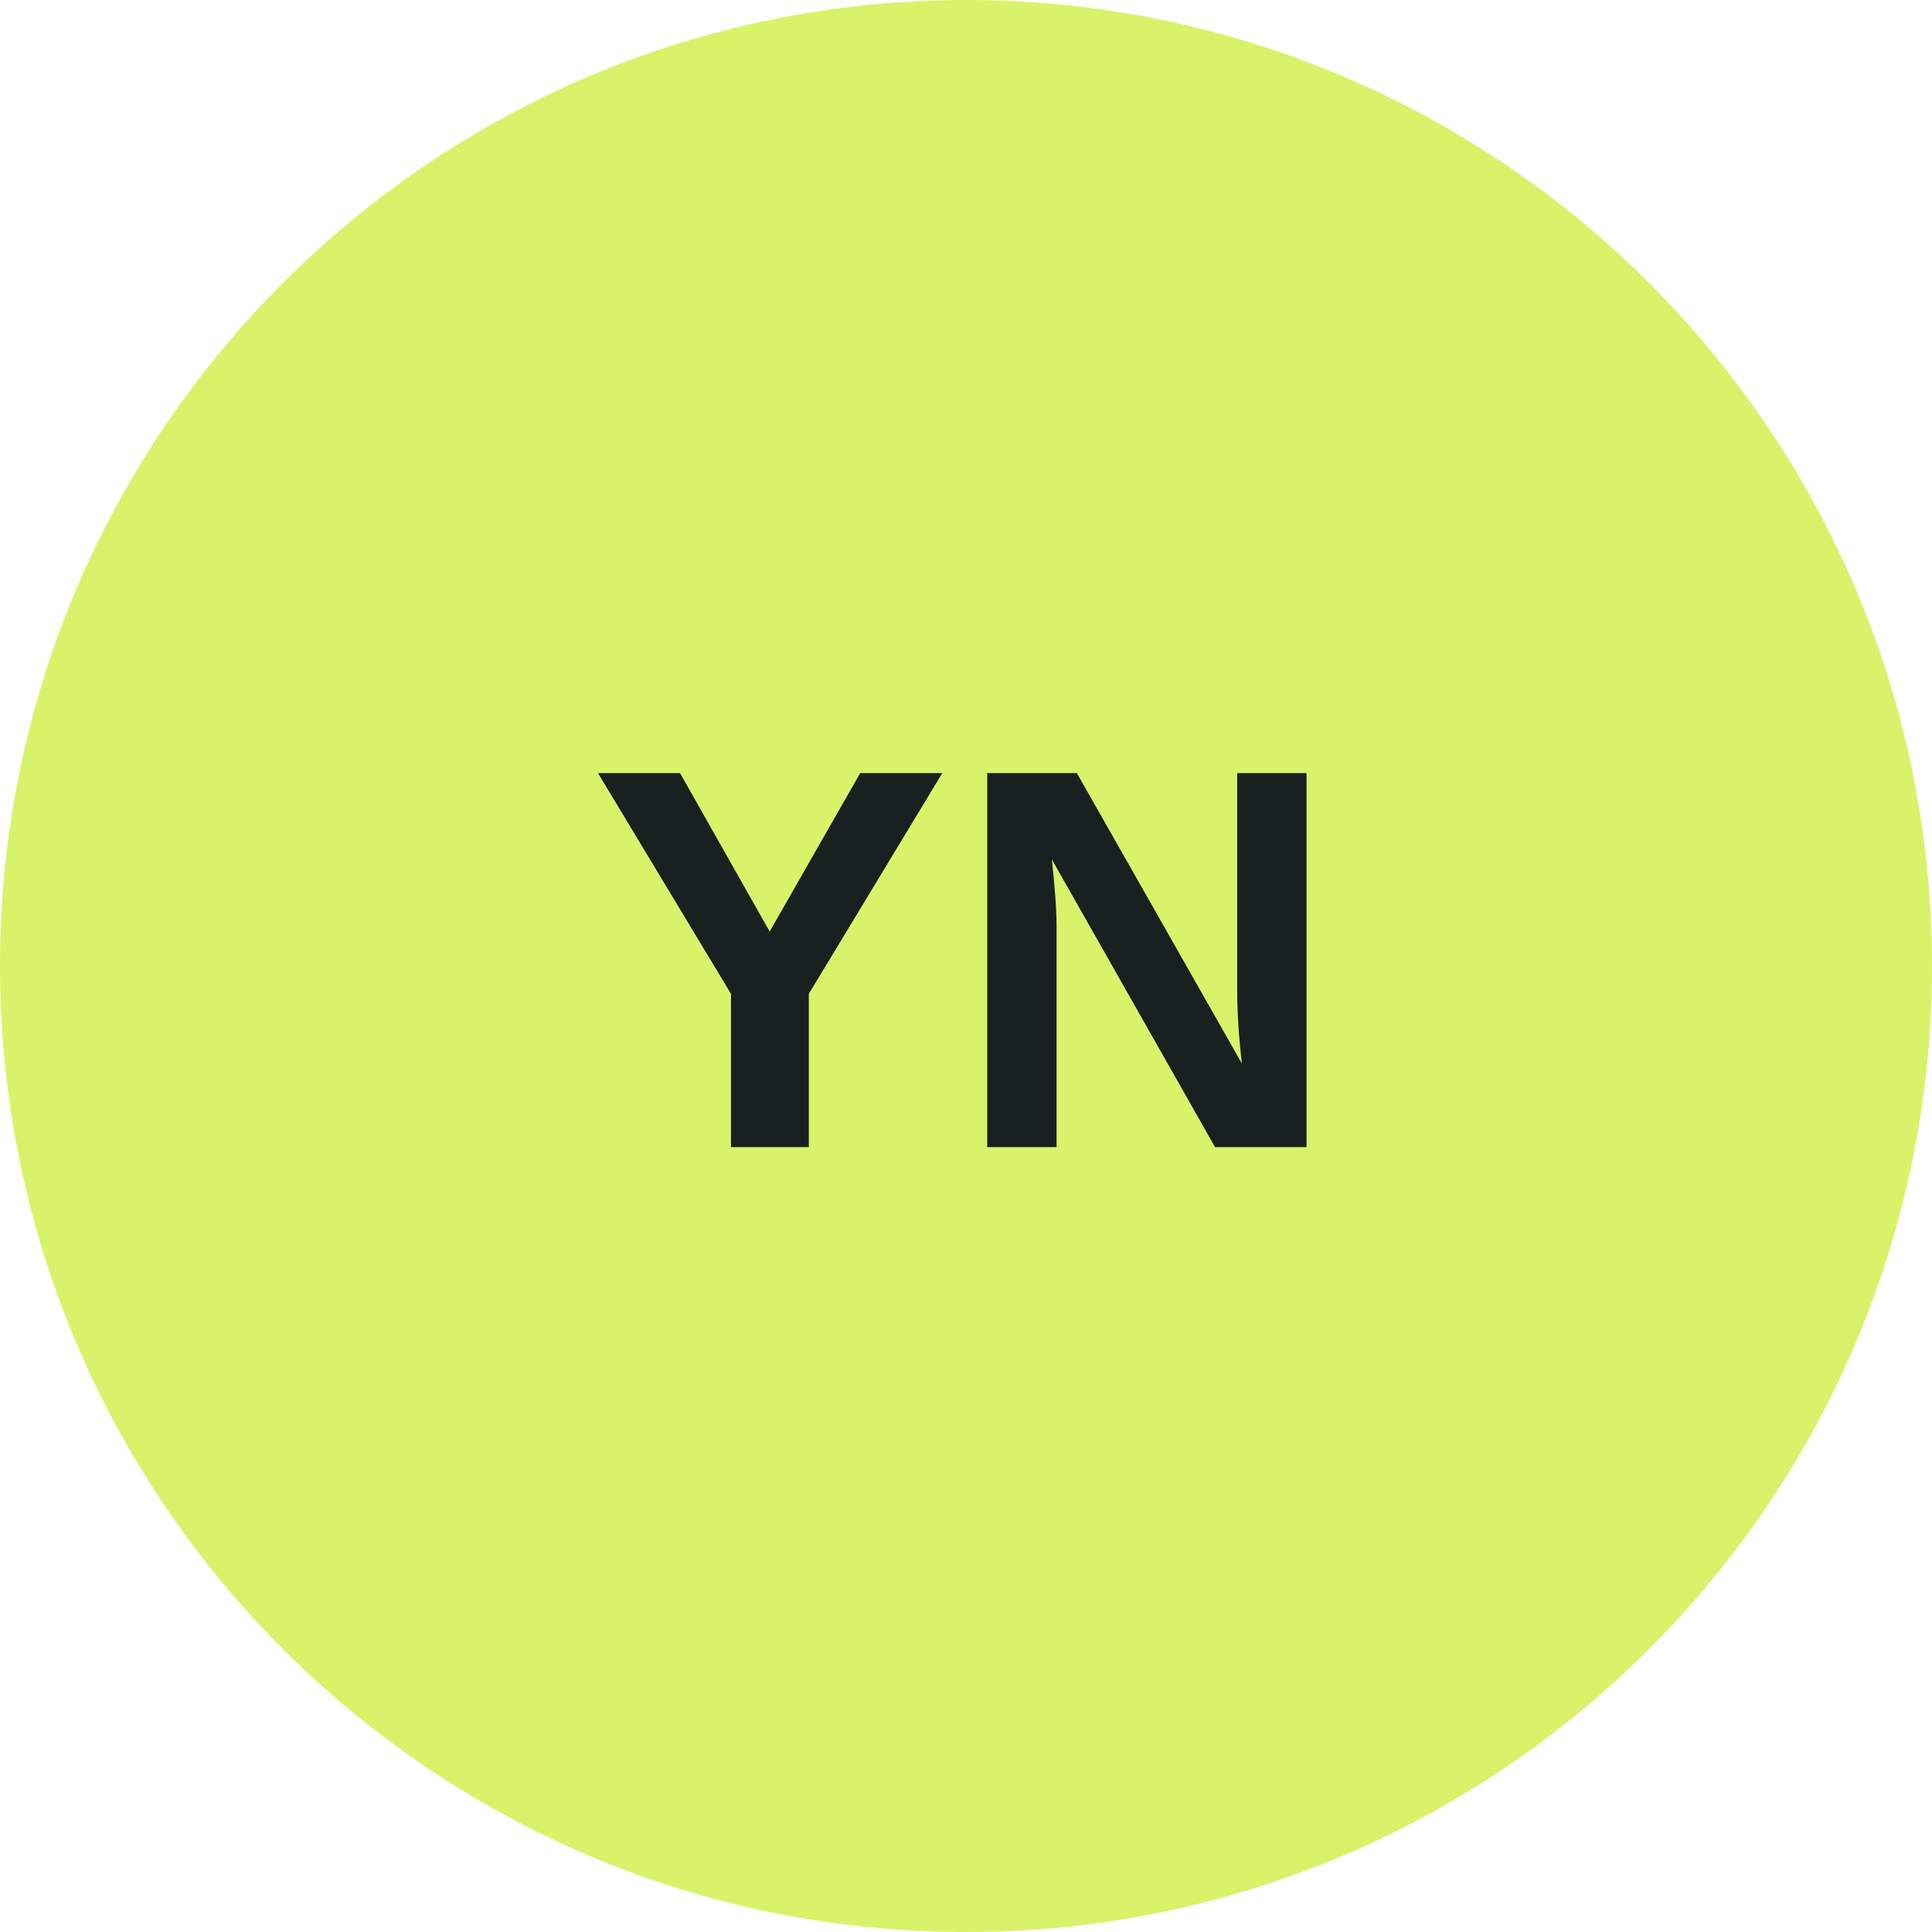
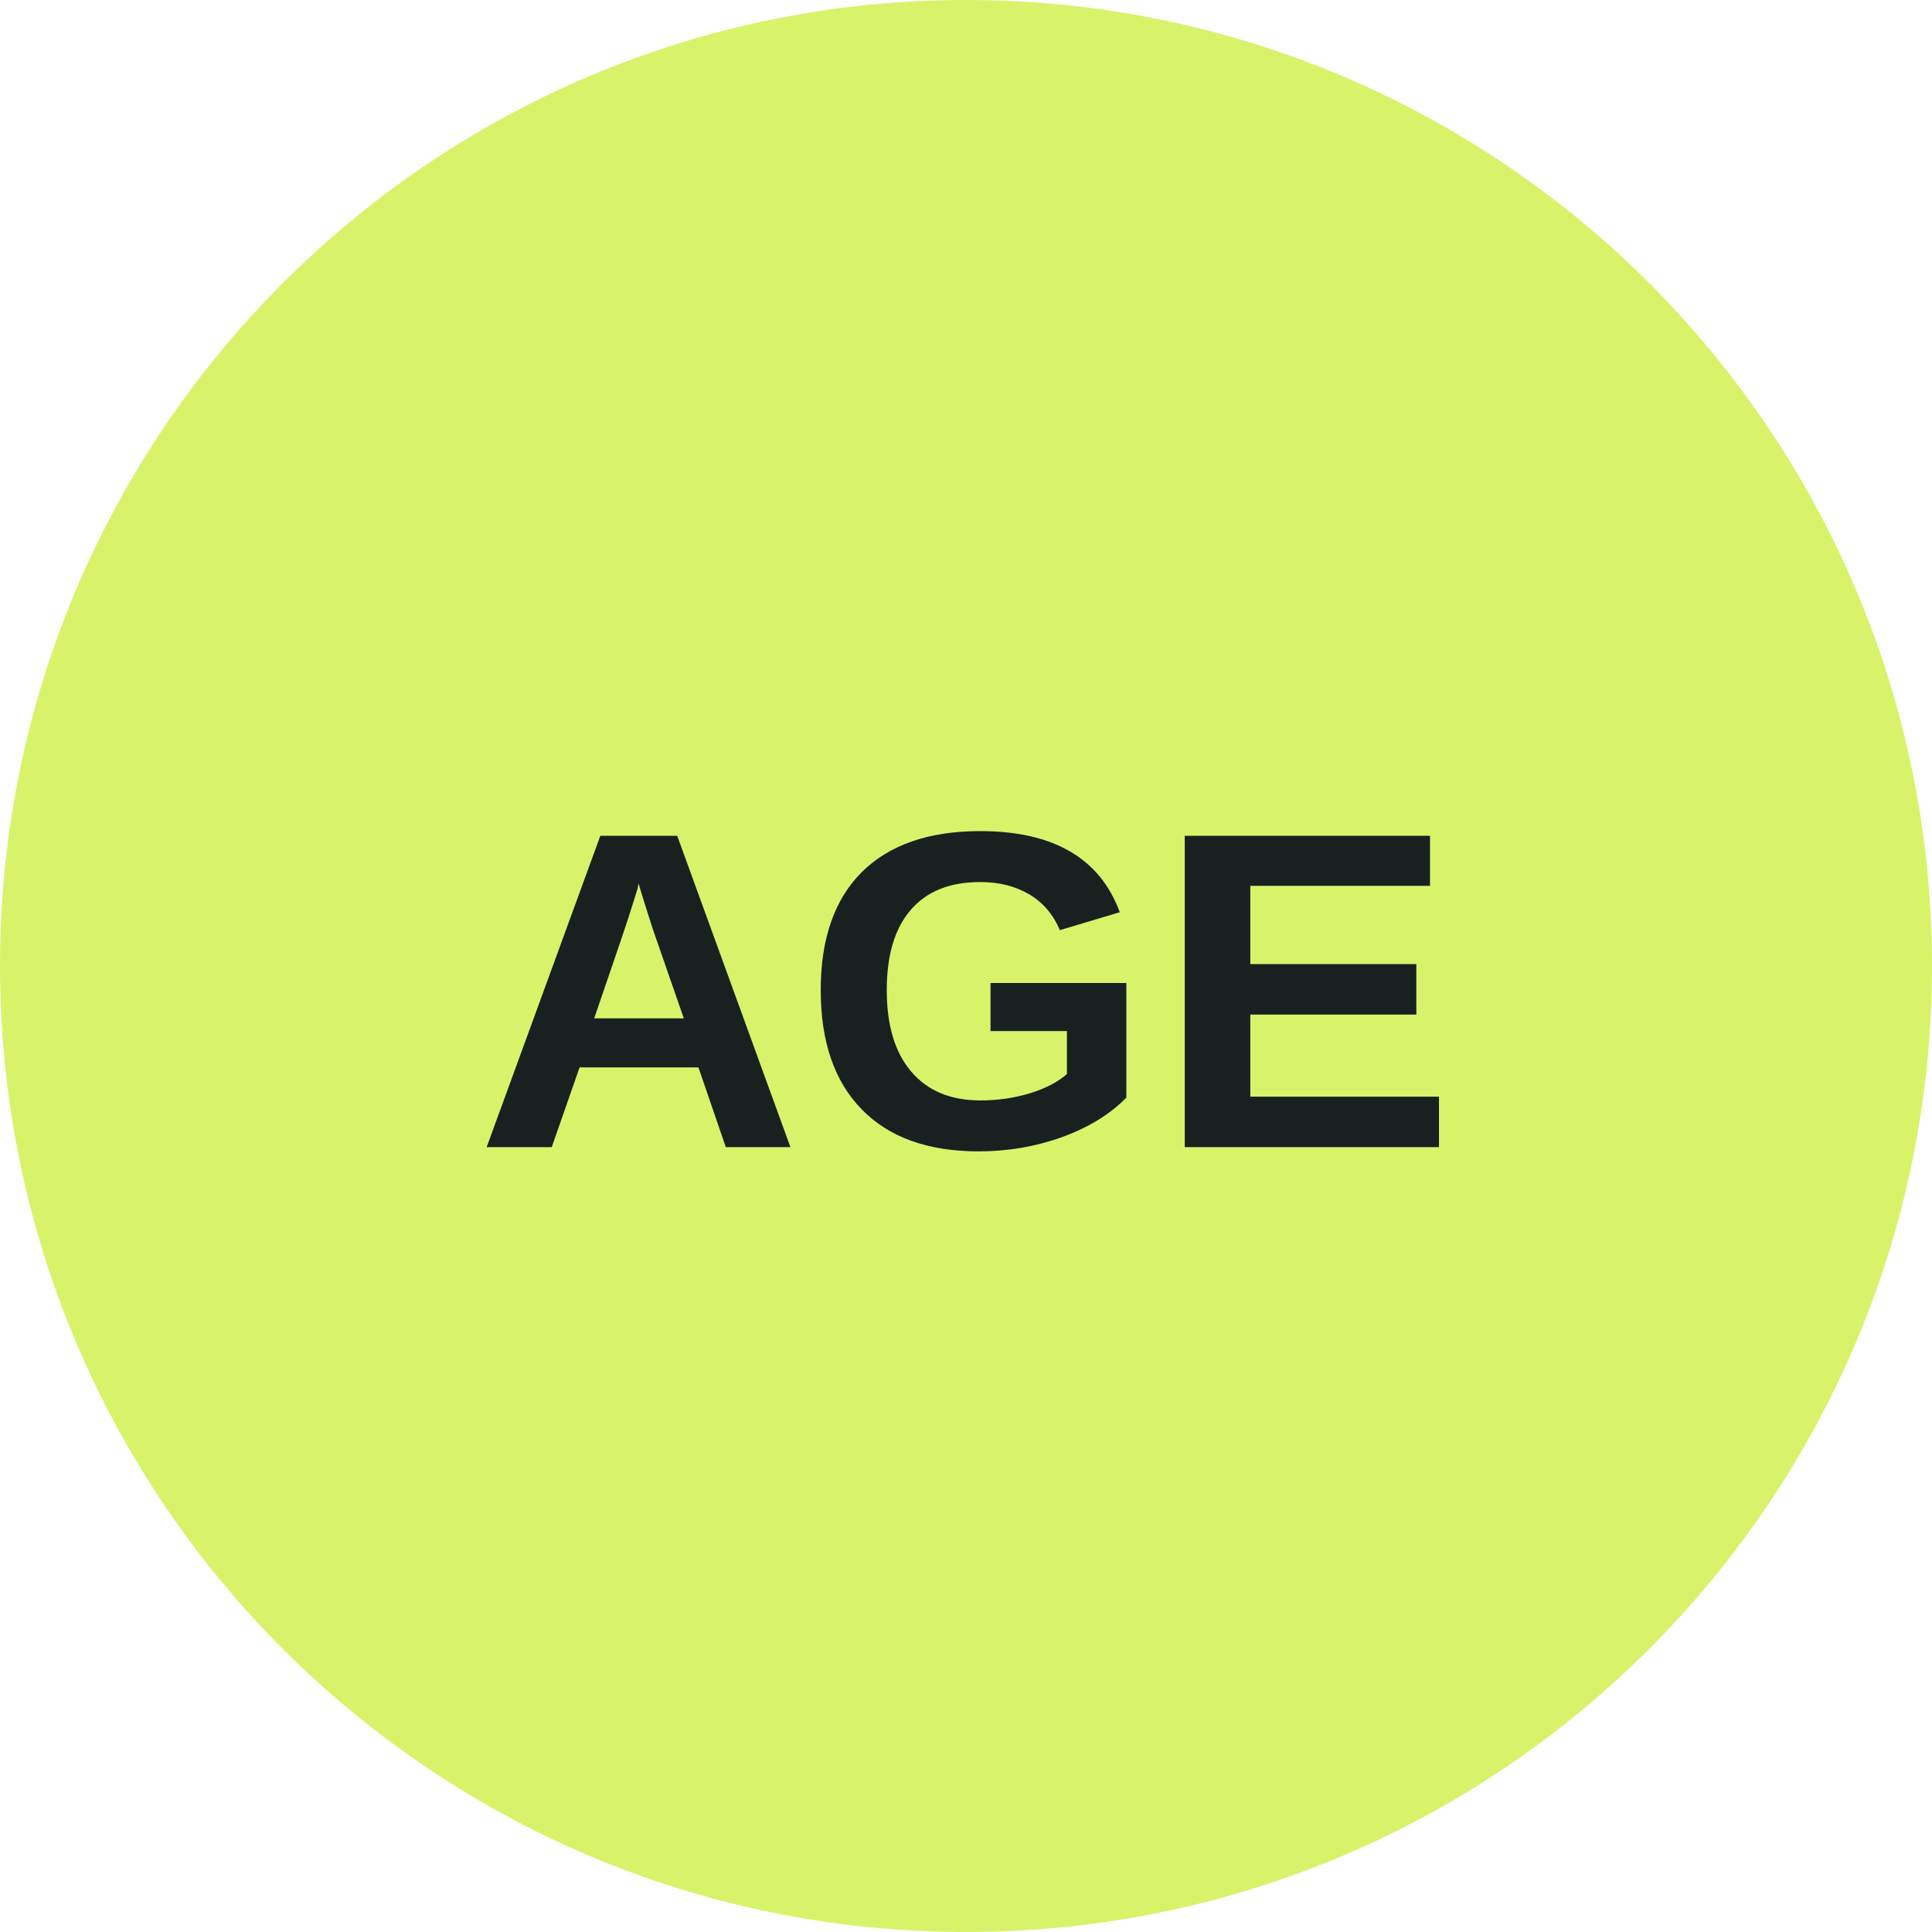
<svg xmlns="http://www.w3.org/2000/svg" viewBox="0 0 64 64">
  <circle cx="32" cy="32" r="32" fill="#d8f36a" />
-   <text x="32" y="38" fill="#18211f" font-family="Arial, sans-serif" font-size="18" font-weight="700" text-anchor="middle">YN</text>
+   <text x="32" y="38" fill="#18211f" font-family="Arial, sans-serif" font-size="15" font-weight="700" text-anchor="middle">AGE</text>
</svg>
